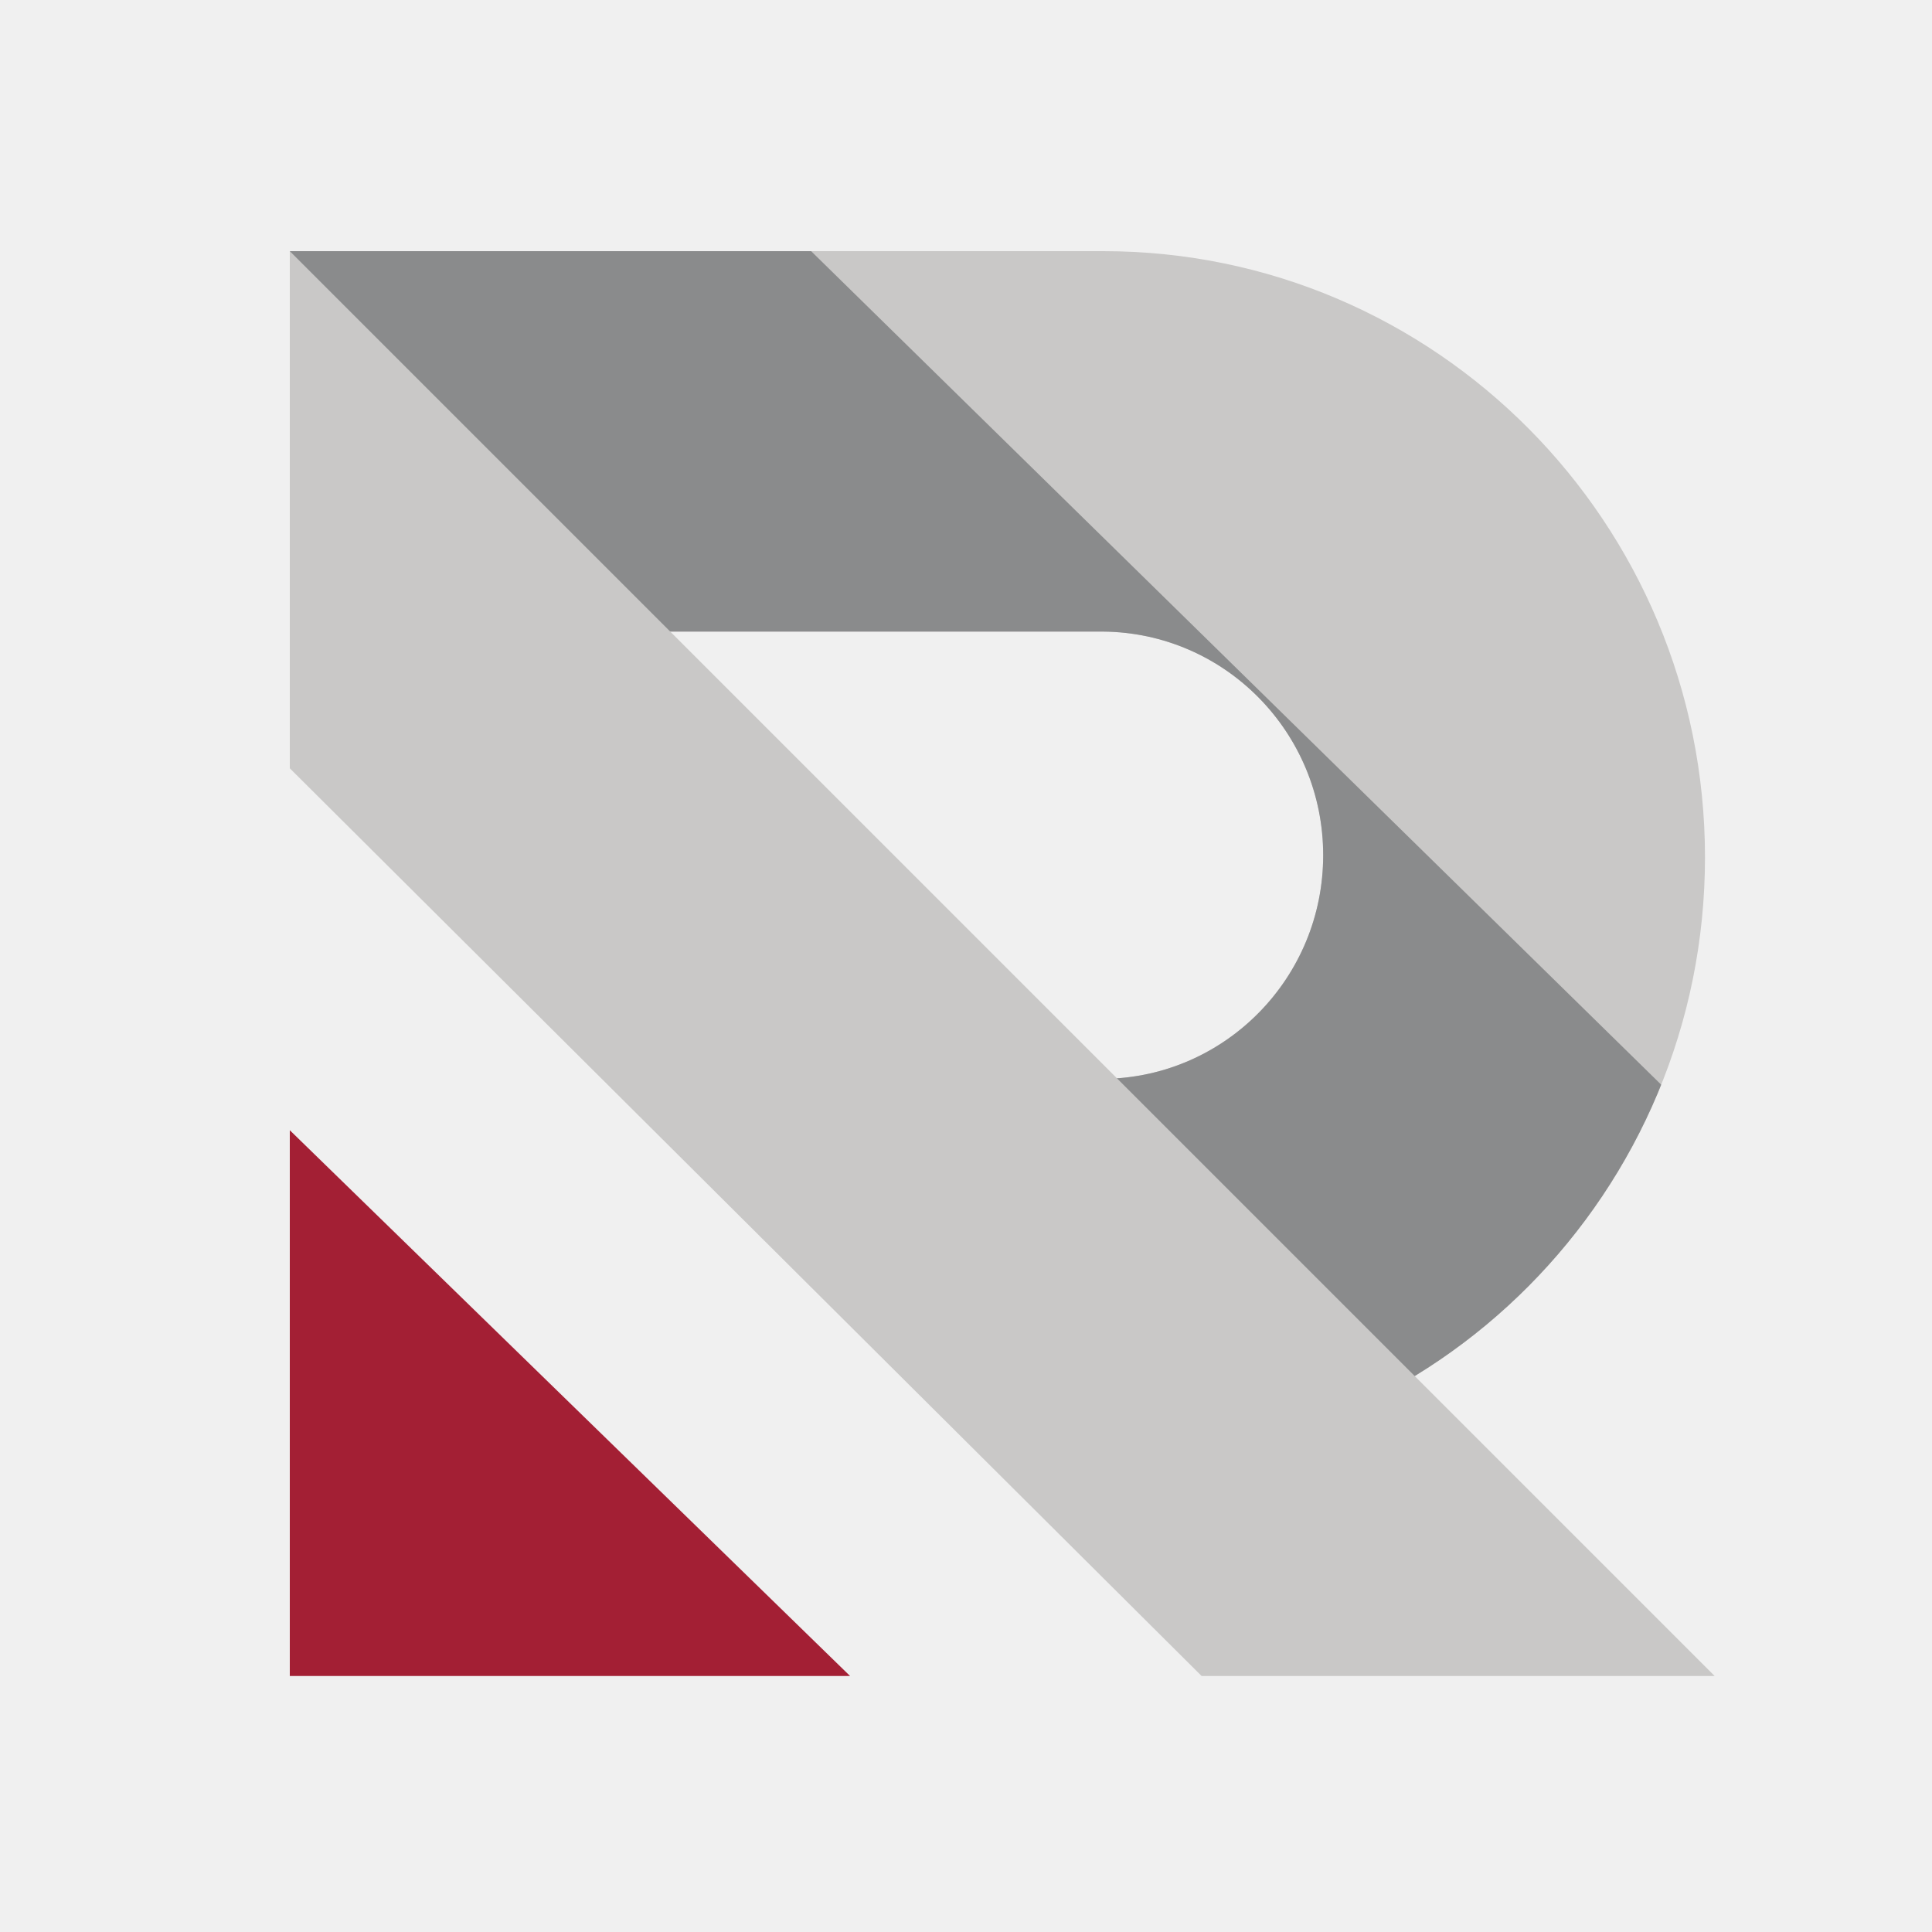
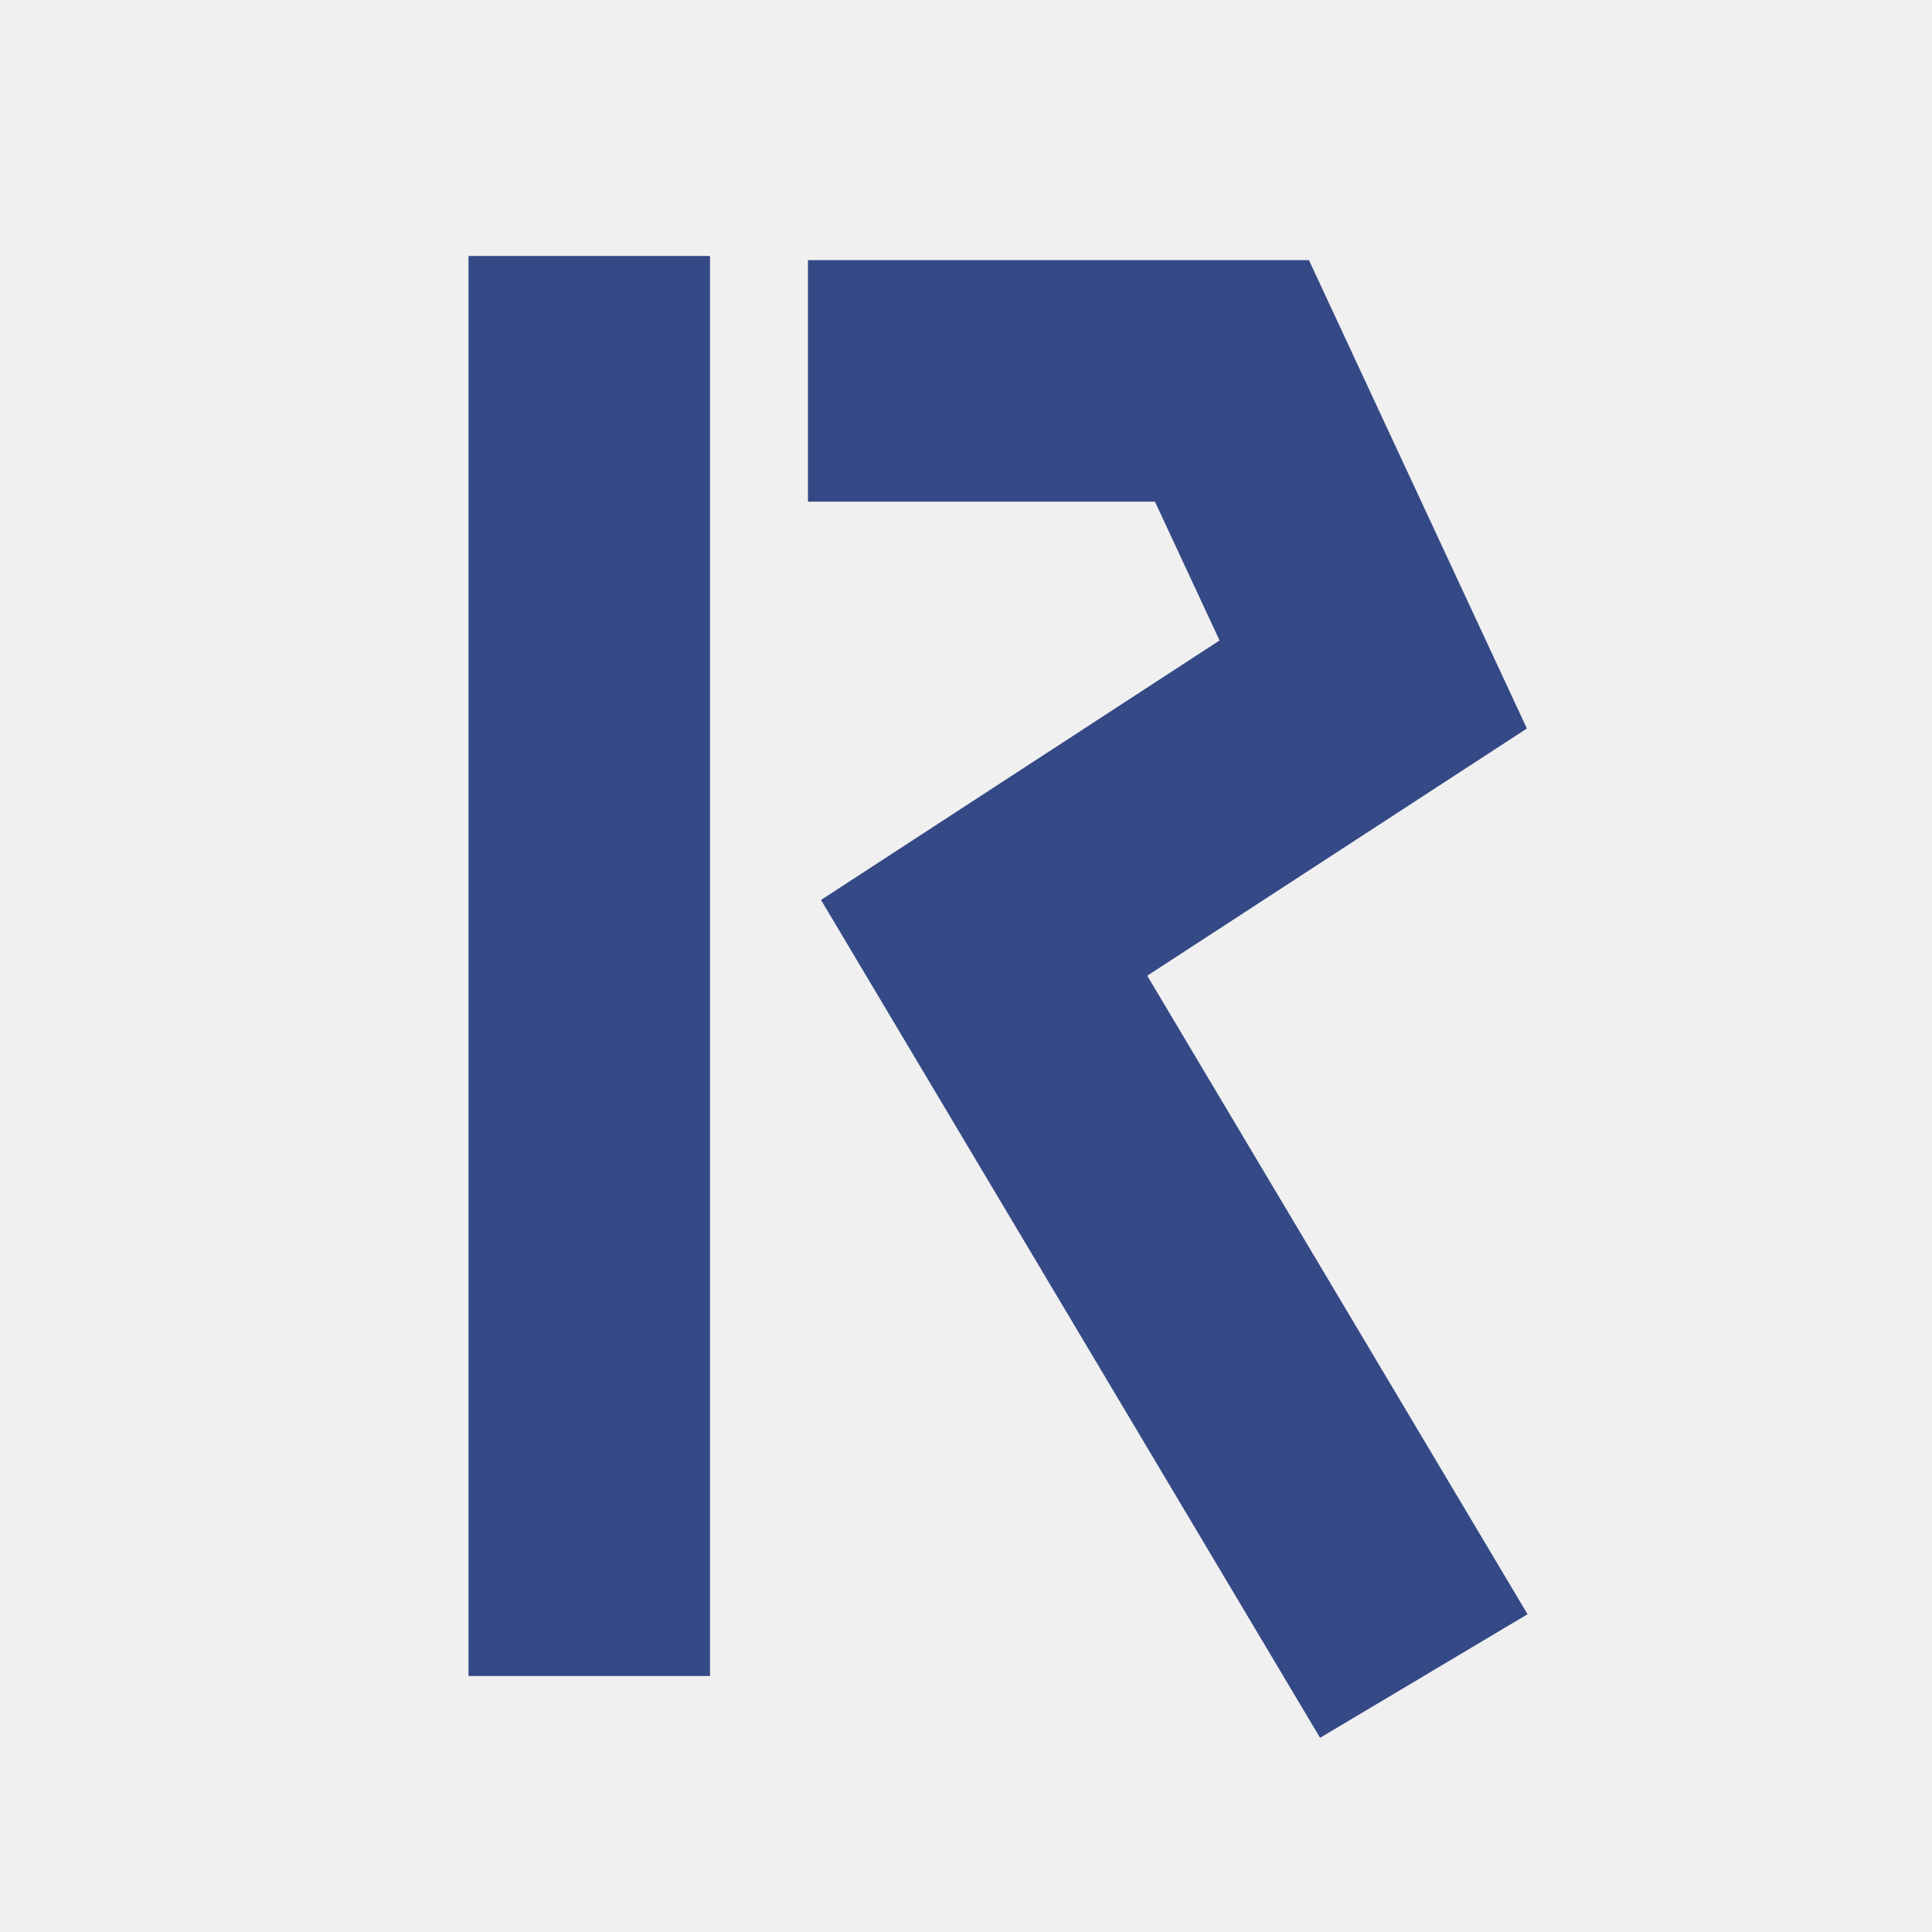
- <svg xmlns="http://www.w3.org/2000/svg" xmlns:xlink="http://www.w3.org/1999/xlink" width="400px" height="400px" viewBox="0 0 400 400" version="1.1">
-   <defs>
-     <path d="M168.411,0 C237.219,0 293,56.188 293,125.5 C293,194.812 237.219,251 168.411,251 L168.41,171.369 L168.741,171.366 C193.779,170.957 213.95,150.385 213.95,125.067 C213.95,99.638 193.601,78.997 168.411,78.764 L0,78.762 L0,0 Z" id="path-1" />
-   </defs>
-   <g id="logo-MIT" stroke="none" stroke-width="1" fill="none" fill-rule="evenodd">
-     <g id="Logo" transform="translate(60, 52)">
-       <polygon id="左下角" fill="#A31F34" points="-1.46896384e-14 182 116 295 0 295" />
-       <polygon id="梯形" fill="#C9C8C7" points="-1.35612008e-14 3.96601155e-15 295 295 188.783 295 -1.35612008e-14 107.068" />
-       <mask id="mask-2" fill="white">
-         <use xlink:href="#path-1" />
-       </mask>
-       <use id="Combined-Shape" fill="#C9C8C7" xlink:href="#path-1" />
-       <polygon id="阴影" fill="#8A8B8C" mask="url(#mask-2)" points="0 0 107.937 3.96601155e-15 295 183.425 295 295" />
-     </g>
+ <svg xmlns="http://www.w3.org/2000/svg" version="1.1" width="400px" height="400px" viewBox="0 0 400.0 400.0">
+   <g transform="translate(167.2773 78.8562)">
+     <path d="M0,0 C27.845,0 57.106,0 87.783,0 L117.033,62.859 L36.477,115.311 L127.508,268.144" stroke="#344986" stroke-width="50" fill="none" stroke-miterlimit="10" />
+   </g>
+   <g transform="translate(120.7609 52.47212)">
+     <path d="M1.239,0.528 L1.239,294.528" stroke="#344986" stroke-width="50" fill="none" stroke-miterlimit="10" />
  </g>
</svg>
